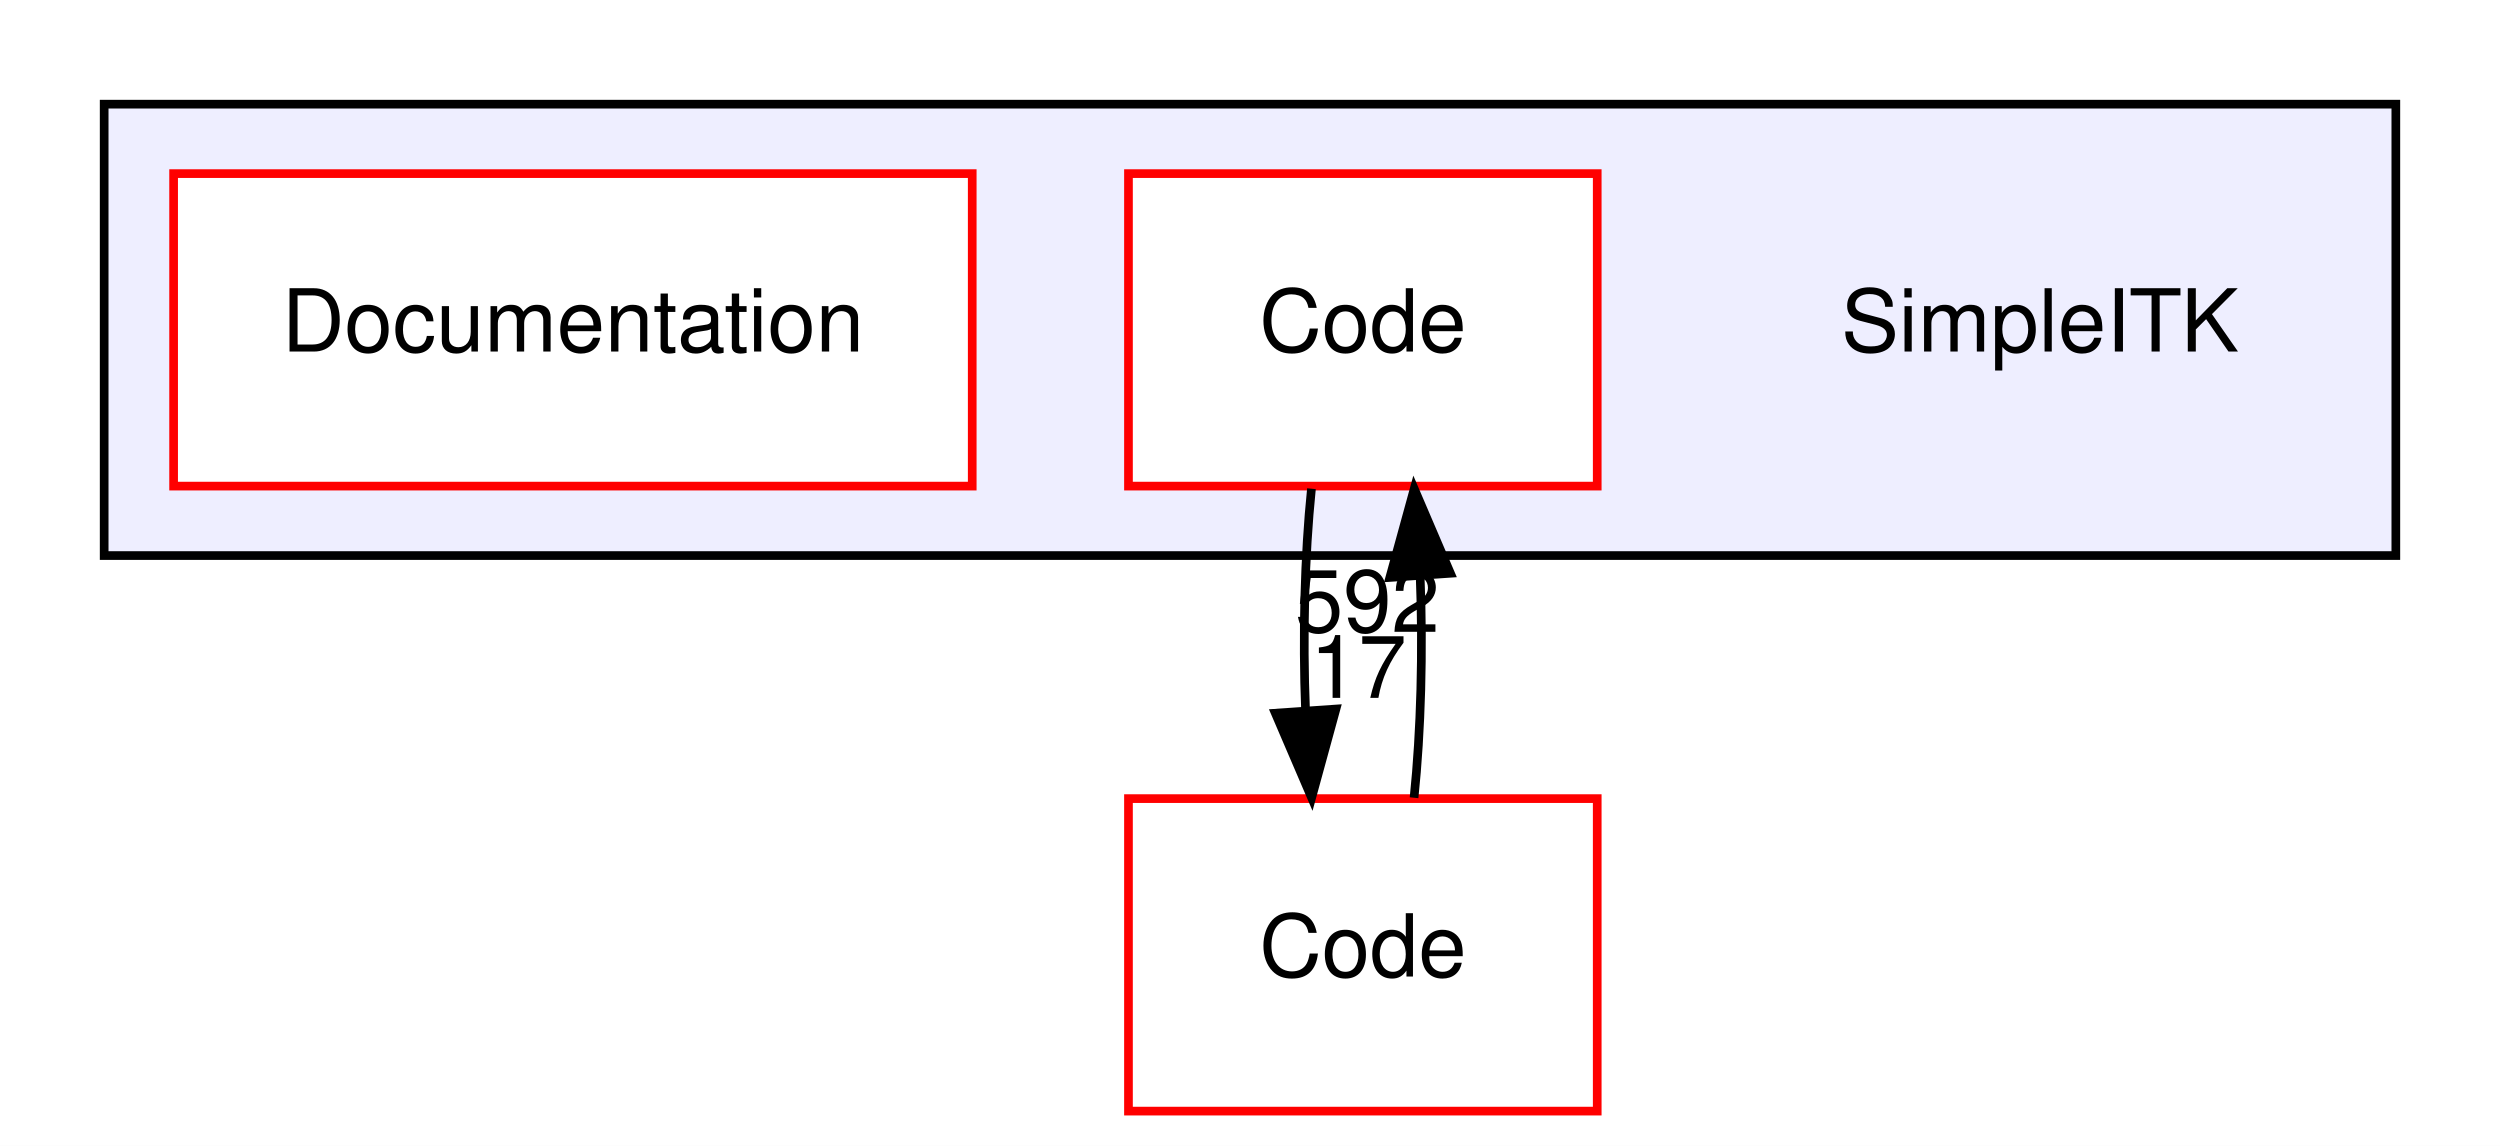
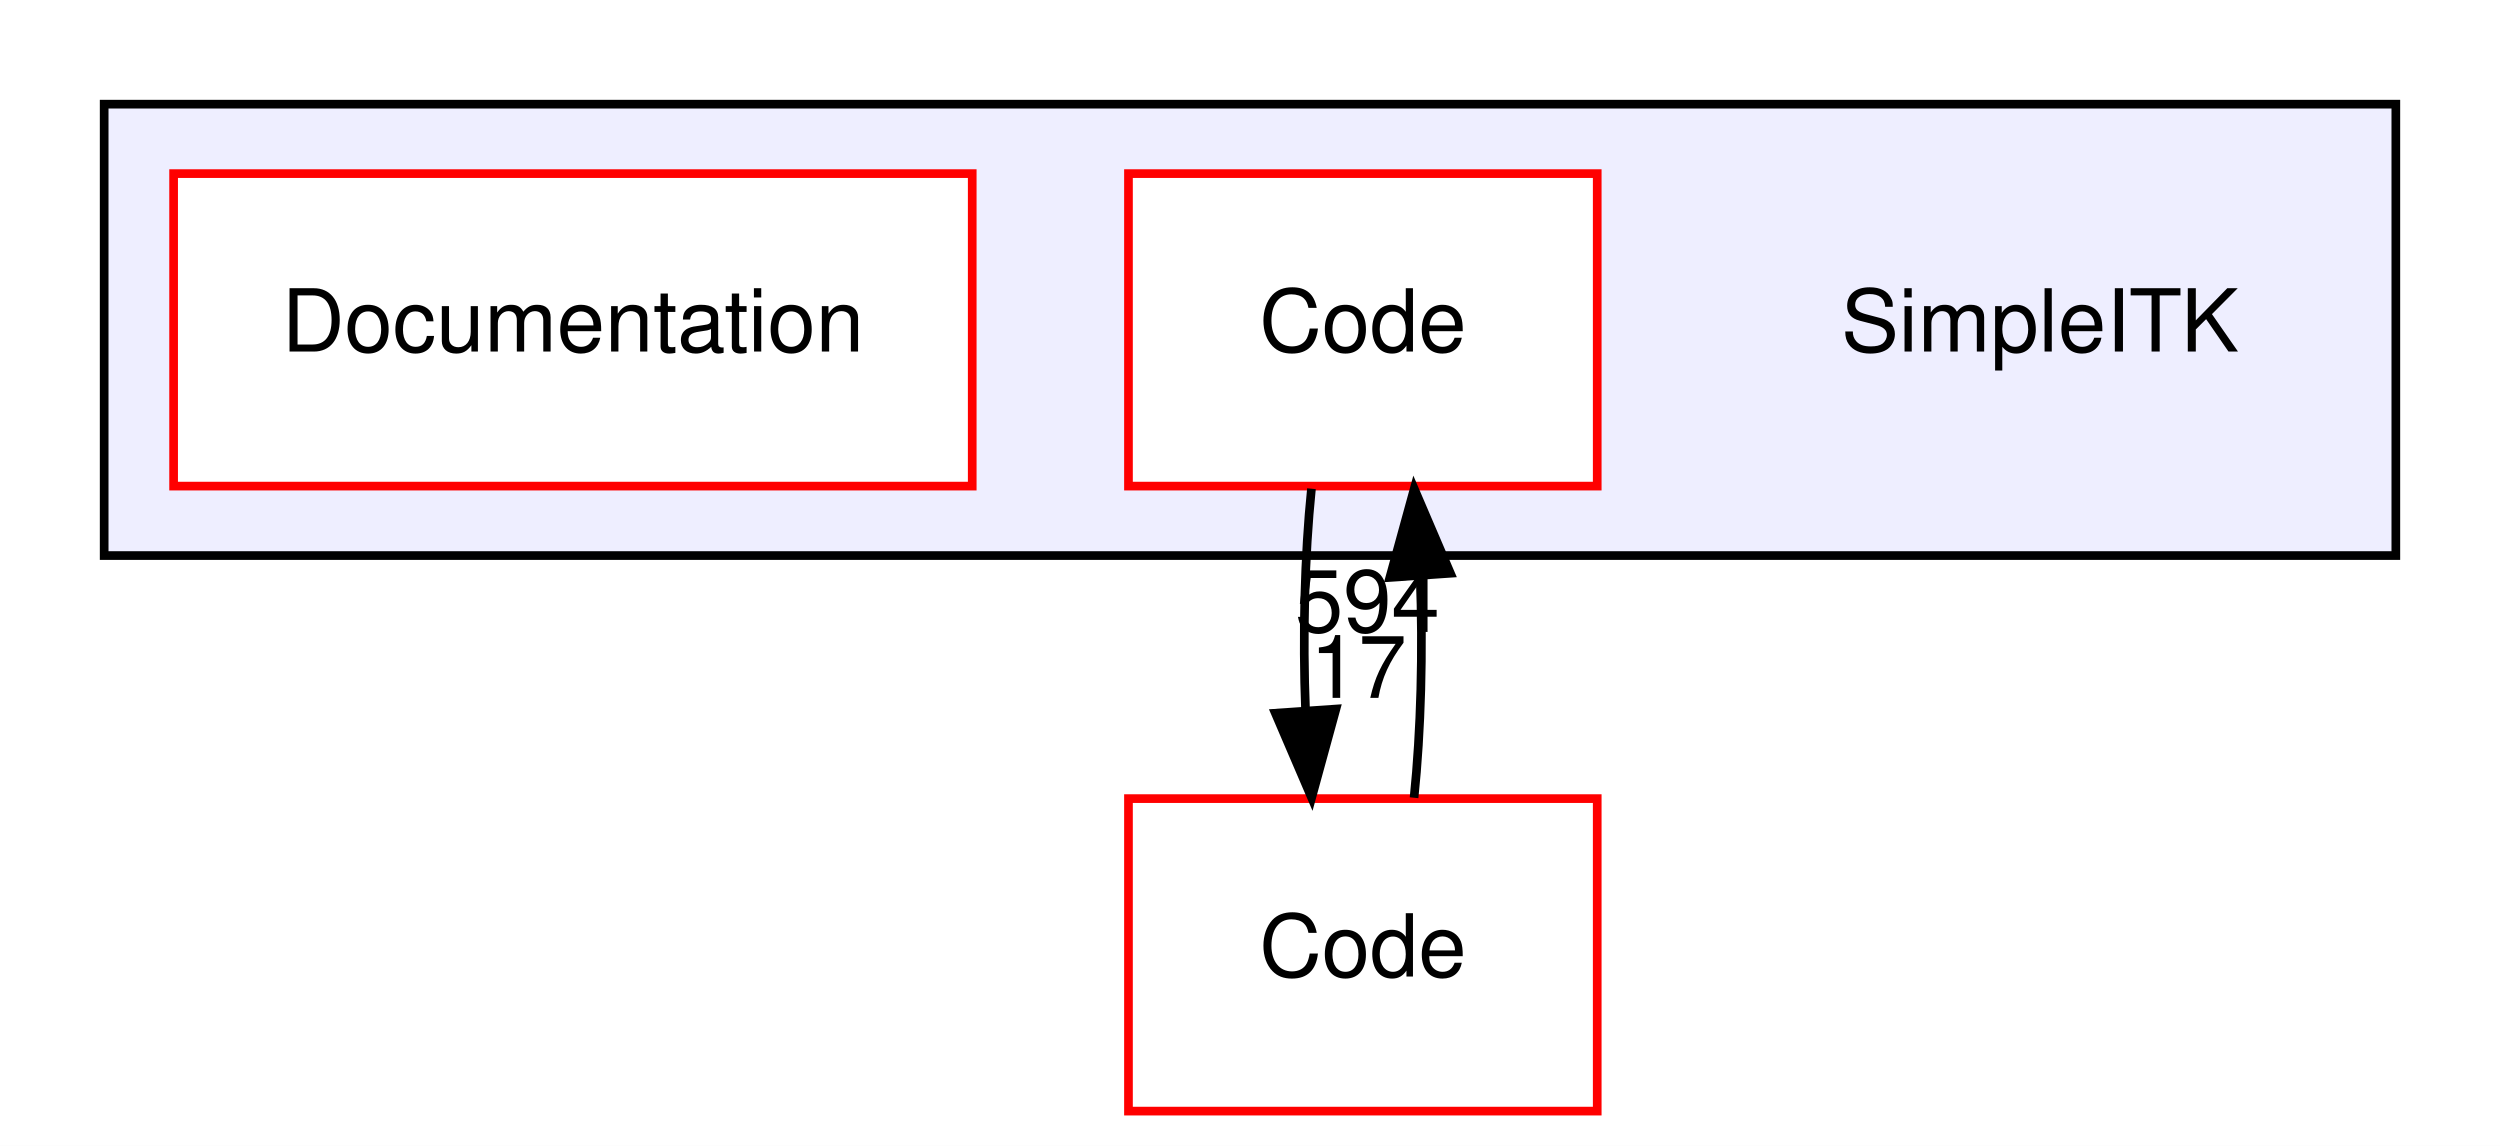
<svg xmlns="http://www.w3.org/2000/svg" xmlns:xlink="http://www.w3.org/1999/xlink" width="288pt" height="132pt" viewBox="0.00 0.00 288.00 132.00">
  <g id="graph0" class="graph" transform="scale(1 1) rotate(0) translate(4 128)">
    <polygon fill="white" stroke="transparent" points="-4,4 -4,-128 284,-128 284,4 -4,4" />
    <g id="clust1" class="cluster">
      <g id="a_clust1">
        <a xlink:href="dir_0195af5fa7804b5c802a7ca910fa092c.html" target="_top">
          <polygon fill="#eeeeff" stroke="black" points="8,-64 8,-116 272,-116 272,-64 8,-64" />
        </a>
      </g>
    </g>
    <g id="node1" class="node">
      <text text-anchor="middle" x="231" y="-87.5" font-family="Helvetica,sans-Serif" font-size="10.00">SimpleITK</text>
    </g>
    <g id="node2" class="node">
      <g id="a_node2">
        <a xlink:href="dir_b9cb50edb61d9a37345e1397b3ccbbdc.html" target="_top" xlink:title="Code">
          <polygon fill="white" stroke="red" points="180,-108 126,-108 126,-72 180,-72 180,-108" />
          <text text-anchor="middle" x="153" y="-87.5" font-family="Helvetica,sans-Serif" font-size="10.00">Code</text>
        </a>
      </g>
    </g>
    <g id="node4" class="node">
      <g id="a_node4">
        <a xlink:href="dir_f39368514e927ff3df32776217a2e927.html" target="_top" xlink:title="Code">
          <polygon fill="white" stroke="red" points="180,-36 126,-36 126,0 180,0 180,-36" />
          <text text-anchor="middle" x="153" y="-15.5" font-family="Helvetica,sans-Serif" font-size="10.00">Code</text>
        </a>
      </g>
    </g>
    <g id="edge1" class="edge">
      <path fill="none" stroke="black" d="M147.08,-71.7C146.29,-63.98 146.06,-54.71 146.4,-46.11" />
      <polygon fill="black" stroke="black" points="149.9,-46.32 147.1,-36.1 142.92,-45.84 149.9,-46.32" />
      <g id="a_edge1-headlabel">
        <a xlink:href="dir_000003_000008.html" target="_top" xlink:title="17">
          <text text-anchor="middle" x="152.48" y="-47.61" font-family="Helvetica,sans-Serif" font-size="10.00">17</text>
        </a>
      </g>
    </g>
    <g id="node3" class="node">
      <g id="a_node3">
        <a xlink:href="dir_a0d15dcceca226368774138d2ff217c3.html" target="_top" xlink:title="Documentation">
          <polygon fill="white" stroke="red" points="108,-108 16,-108 16,-72 108,-72 108,-108" />
          <text text-anchor="middle" x="62" y="-87.5" font-family="Helvetica,sans-Serif" font-size="10.00">Documentation</text>
        </a>
      </g>
    </g>
    <g id="edge2" class="edge">
      <path fill="none" stroke="black" d="M158.9,-36.1C159.7,-43.79 159.94,-53.05 159.6,-61.67" />
      <polygon fill="black" stroke="black" points="156.11,-61.48 158.92,-71.7 163.09,-61.96 156.11,-61.48" />
      <g id="a_edge2-headlabel">
-         <a xlink:href="dir_000008_000003.html" target="_top" xlink:title="592">
-           <text text-anchor="middle" x="153.52" y="-55.2" font-family="Helvetica,sans-Serif" font-size="10.00">592</text>
+         <a xlink:href="dir_000008_000003.html" target="_top" xlink:title="594">
+           <text text-anchor="middle" x="153.52" y="-55.2" font-family="Helvetica,sans-Serif" font-size="10.00">594</text>
        </a>
      </g>
    </g>
  </g>
</svg>
